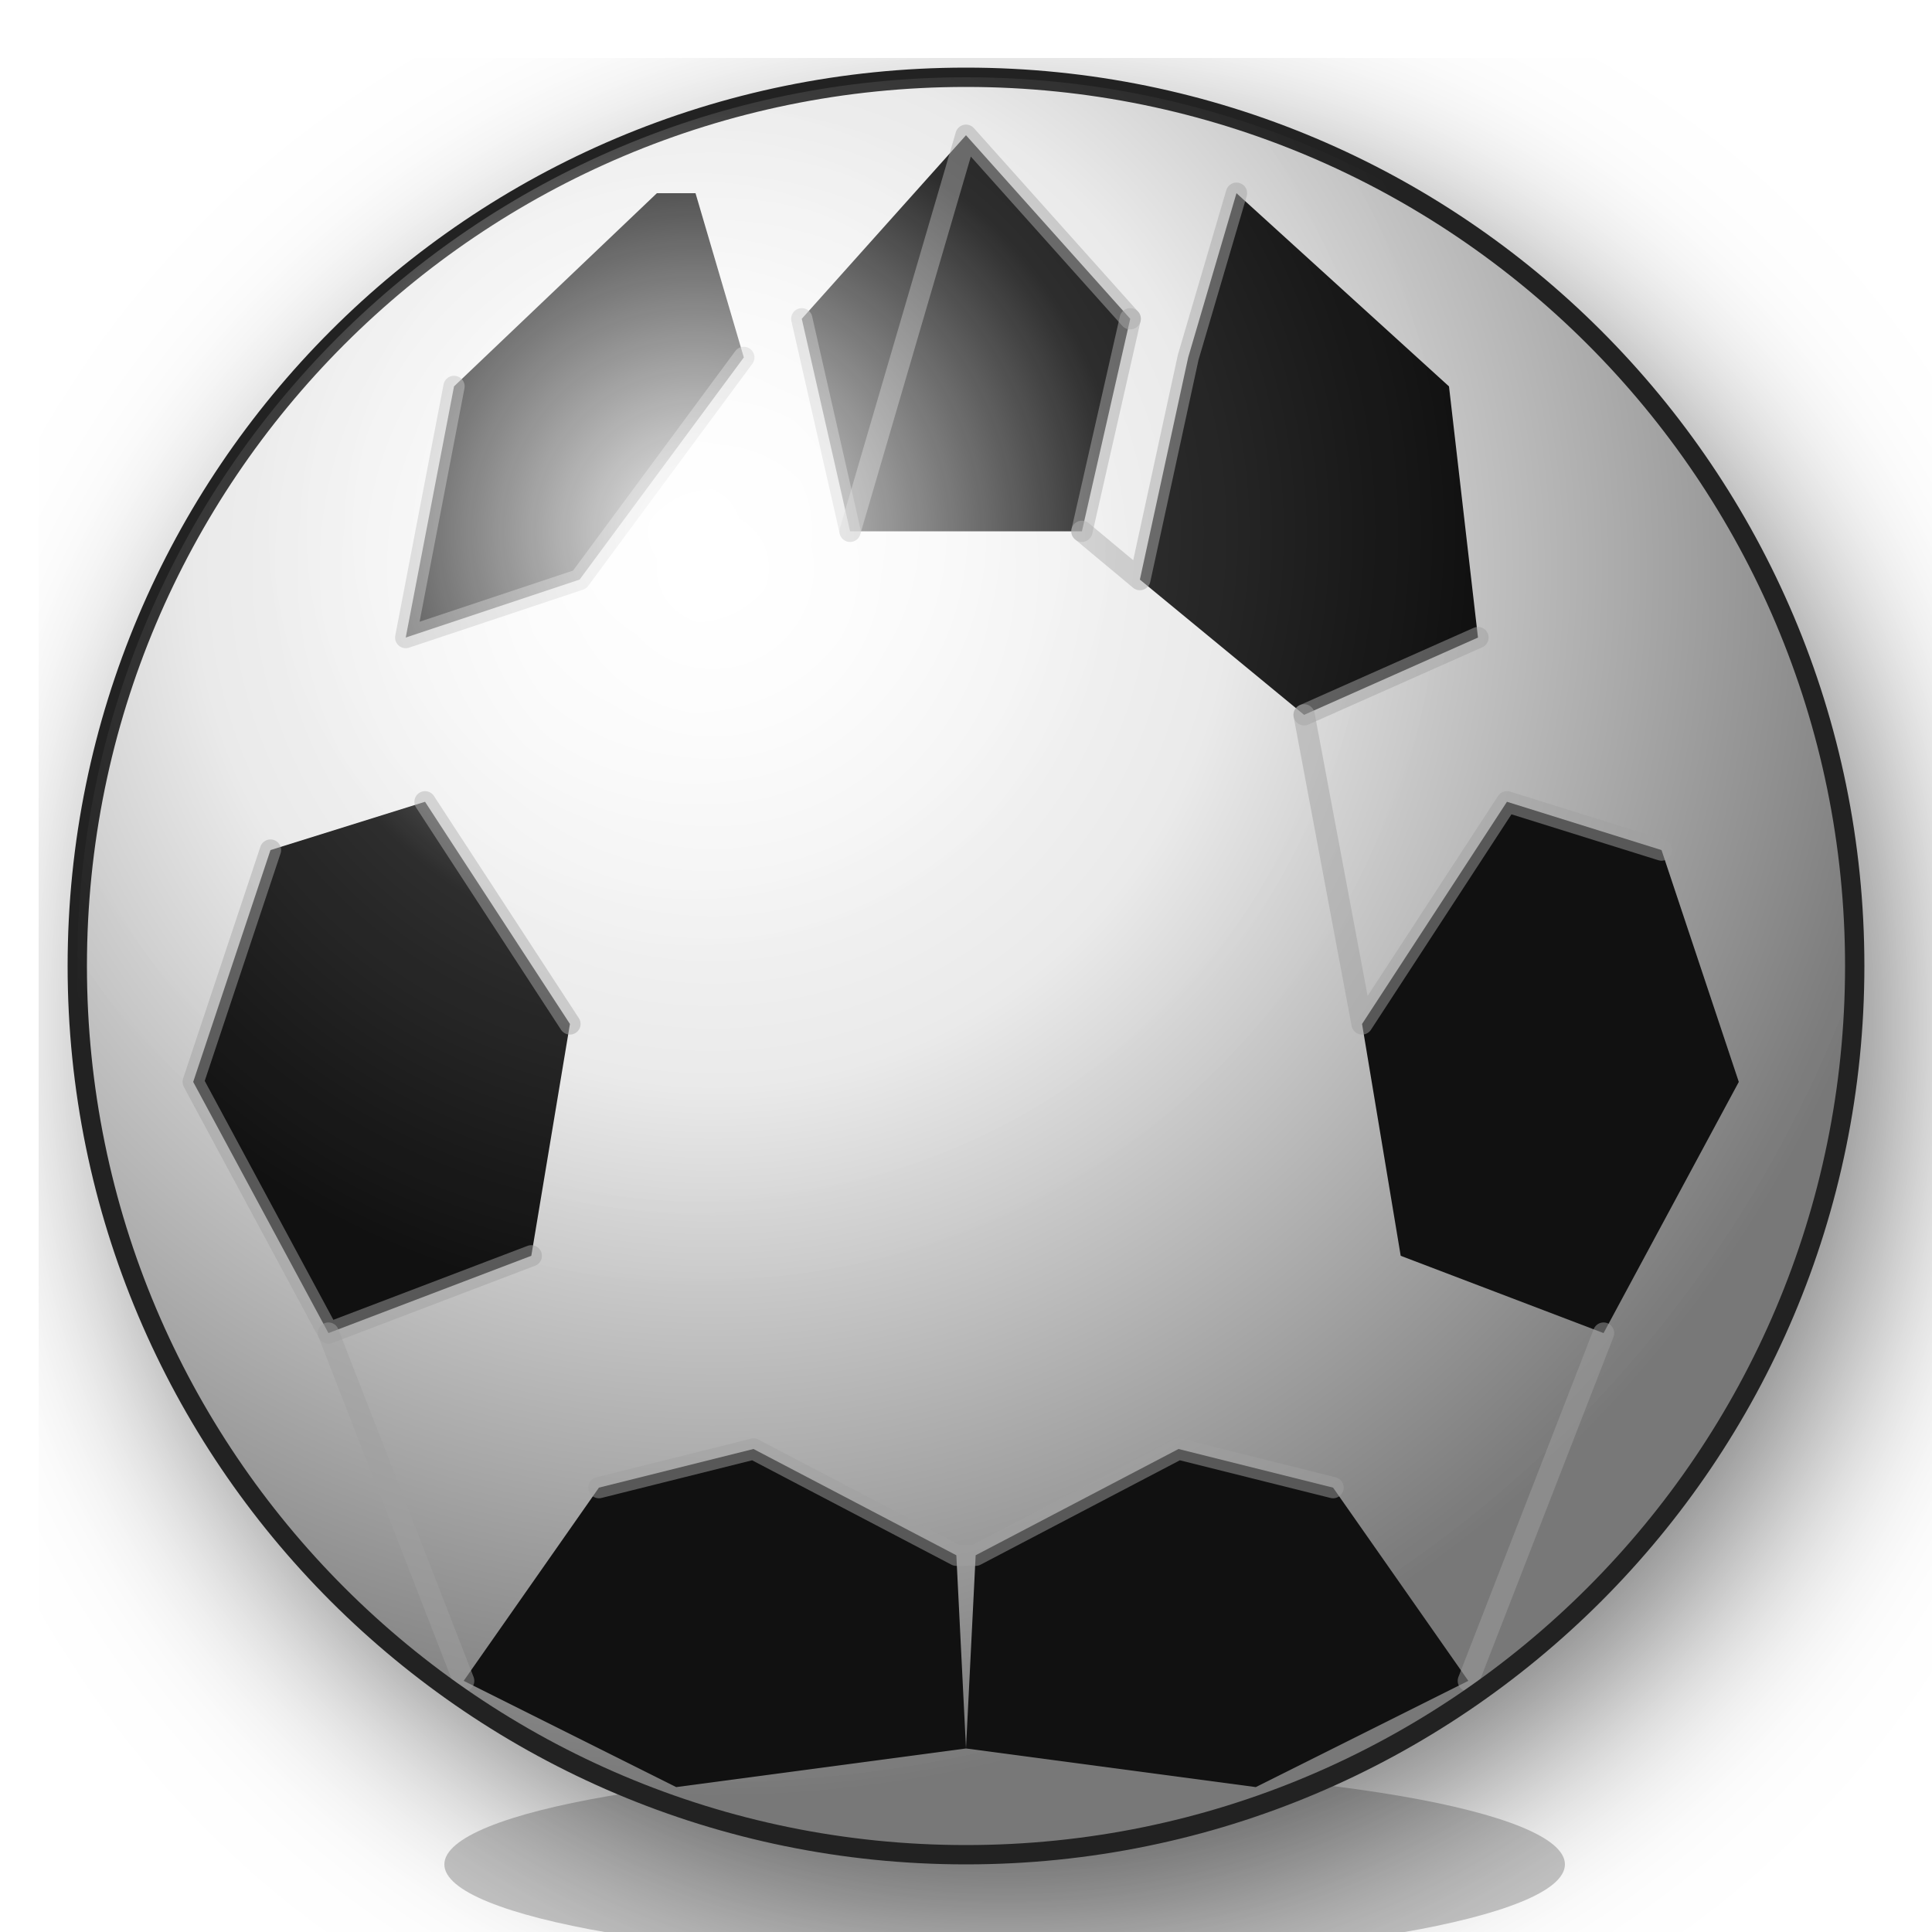
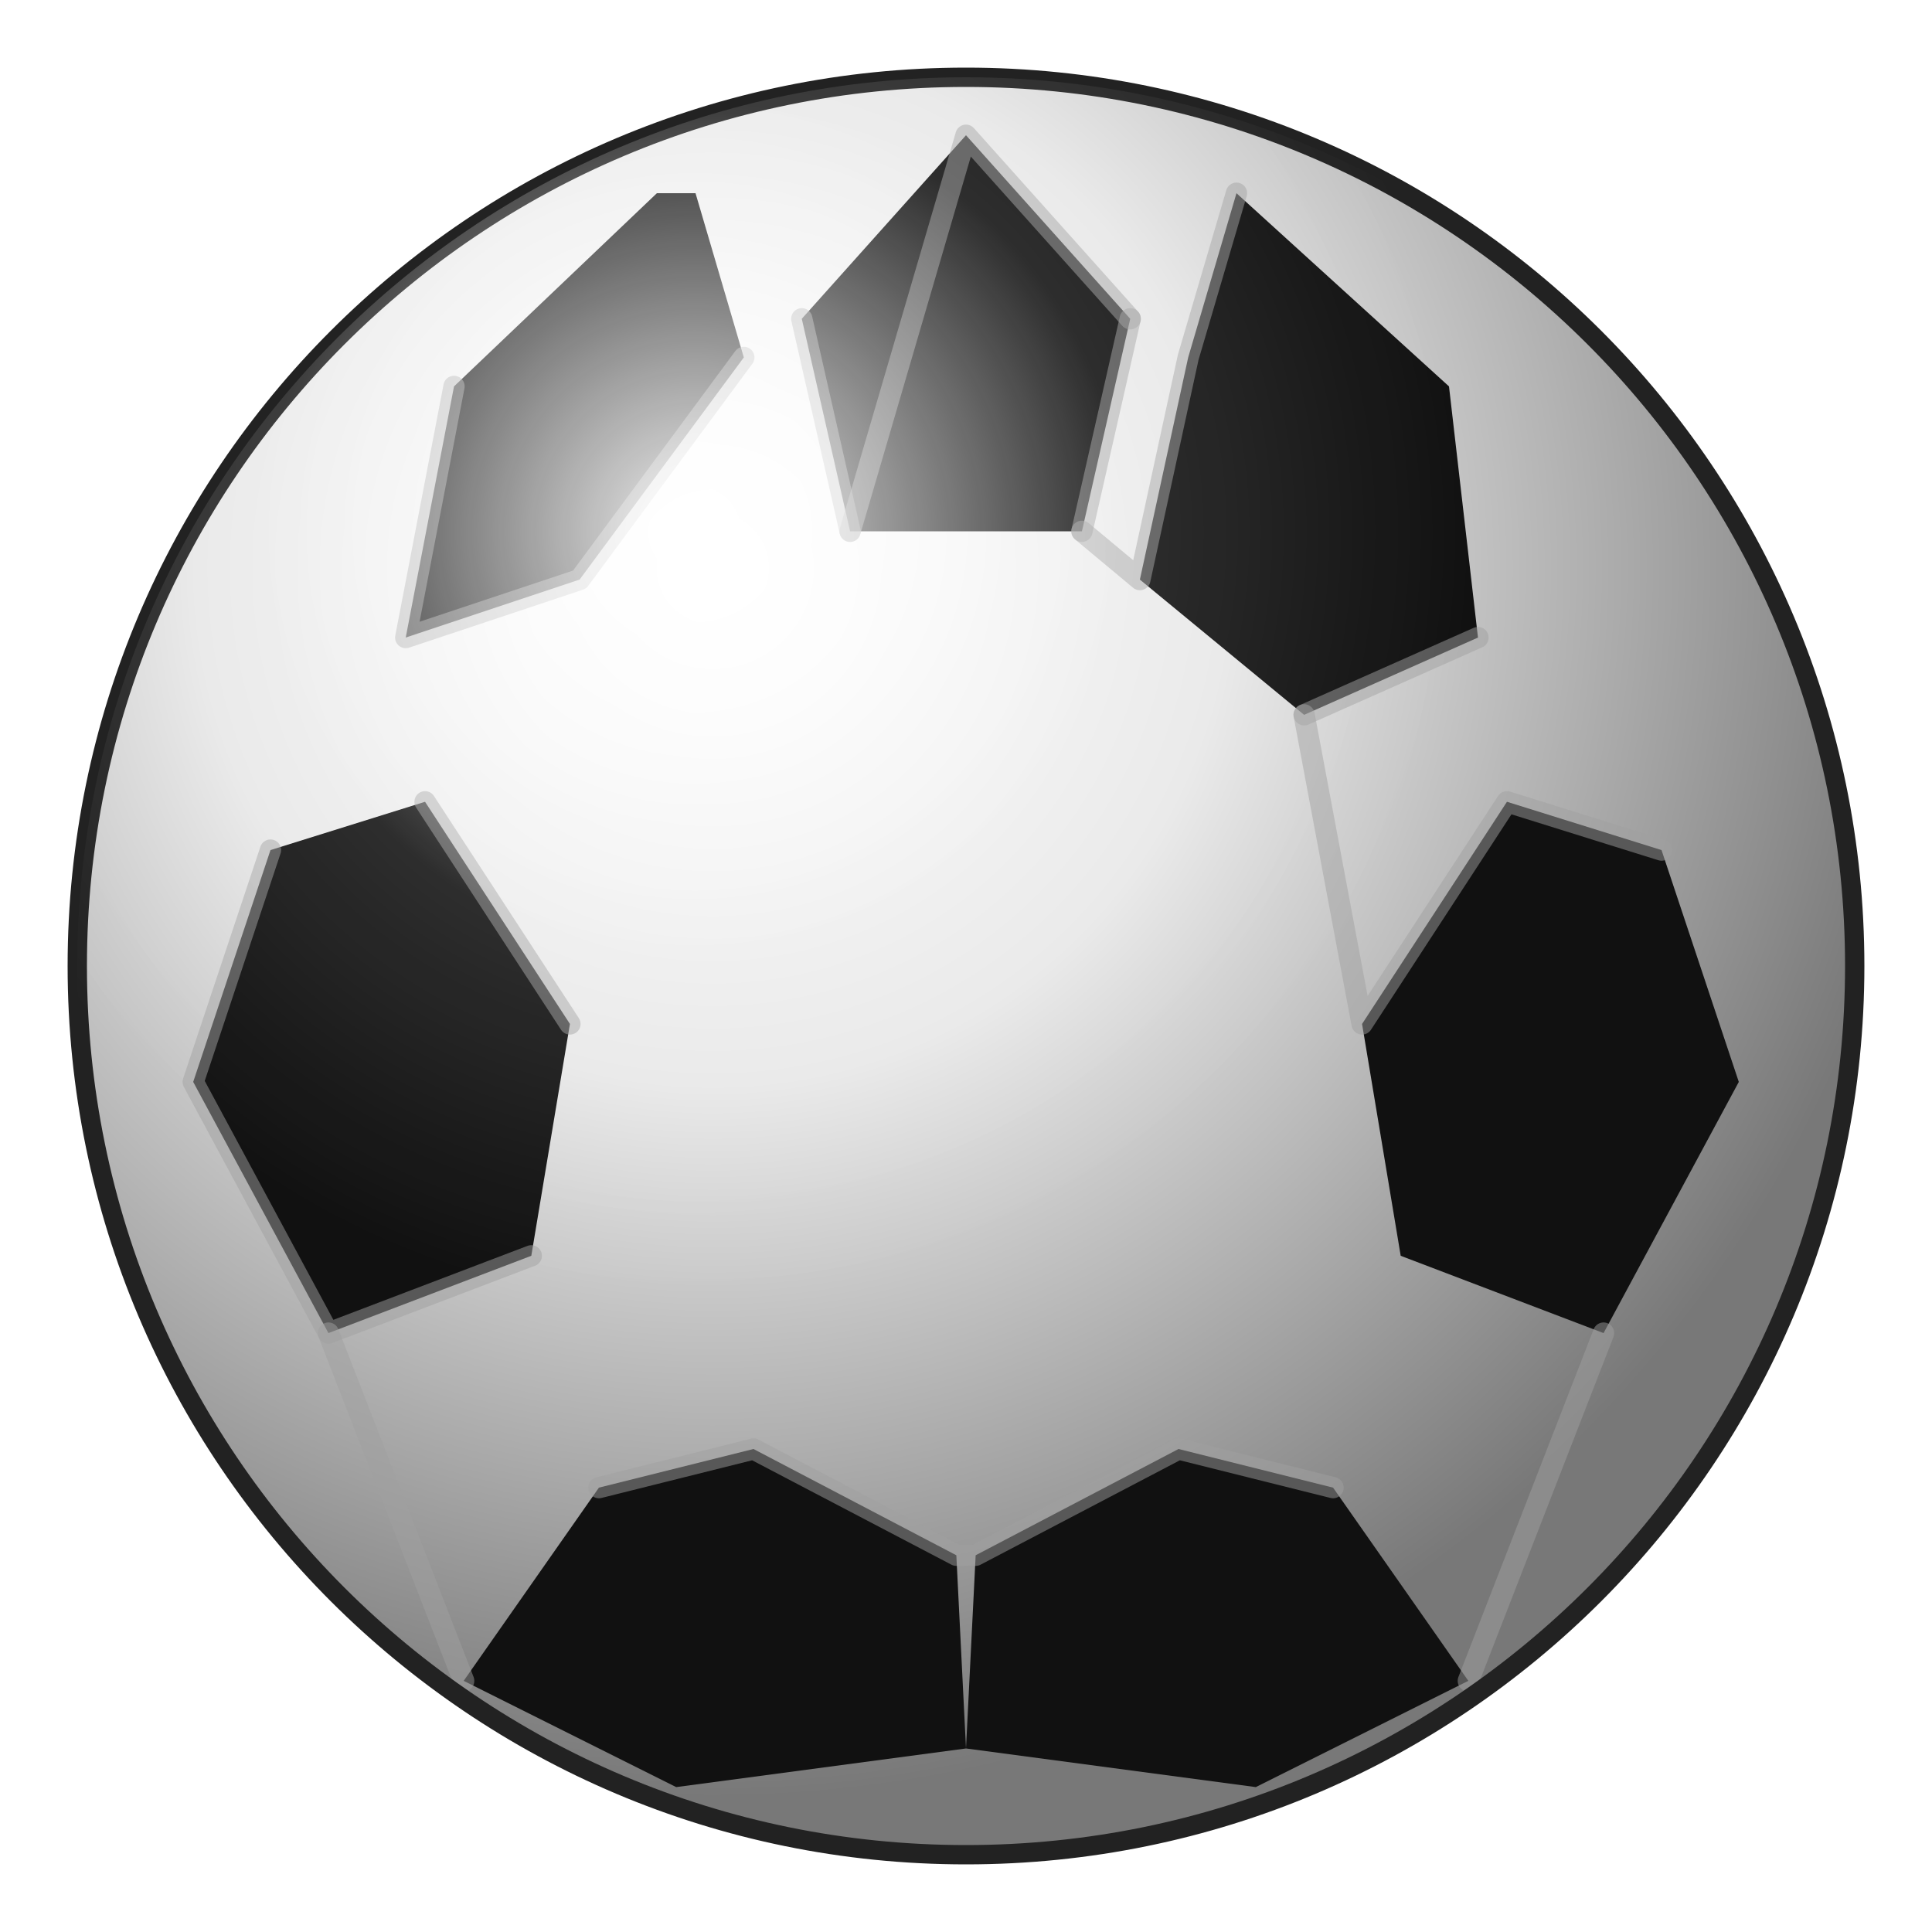
<svg xmlns="http://www.w3.org/2000/svg" viewBox="0 0 200 200">
  <defs>
    <radialGradient id="g" cx="36%" cy="28%" r="68%" fx="36%" fy="28%">
      <stop offset="0%" stop-color="#ffffff" />
      <stop offset="42%" stop-color="#e8e8e8" />
      <stop offset="100%" stop-color="#787878" />
    </radialGradient>
    <radialGradient id="hl" cx="35%" cy="26%" r="43%">
      <stop offset="0%" stop-color="rgba(255,255,255,0.92)" />
      <stop offset="55%" stop-color="rgba(255,255,255,0.12)" />
      <stop offset="100%" stop-color="rgba(255,255,255,0)" />
    </radialGradient>
-     <filter id="sh" x="-25%" y="-25%" width="180%" height="180%">
-       <feDropShadow dx="4" dy="6" stdDeviation="10" flood-color="rgba(0,0,0,0.55)" />
-     </filter>
    <clipPath id="bc">
      <circle cx="100" cy="100" r="92" />
    </clipPath>
  </defs>
-   <ellipse cx="104" cy="193" rx="58" ry="10" fill="rgba(0,0,0,0.22)" />
-   <circle cx="100" cy="100" r="92" fill="url(#g)" filter="url(#sh)" />
+   <circle cx="100" cy="100" r="92" fill="url(#g)" />
  <g clip-path="url(#bc)" fill="#111111">
    <polygon points="100,14 117,33 112,55 88,55 83,33" />
    <polygon points="128,20 150,40 153,66 135,74 118,60 123,37" />
    <polygon points="172,88 180,112 166,138 145,130 141,106 156,83" />
    <polygon points="138,154 152,174 130,185 100,181 101,161 122,150" />
    <polygon points="62,154 78,150 99,161 100,181 70,185 48,174" />
    <polygon points="28,88 44,83 59,106 55,130 34,138 20,112" />
    <polygon points="72,20 77,37 60,60 42,66 47,40 68,20" />
  </g>
  <g clip-path="url(#bc)" stroke="rgba(160,160,160,0.50)" stroke-width="2.2" fill="none" stroke-linecap="round" stroke-linejoin="round">
    <polyline points="88,55 100,14 117,33" />
    <polyline points="112,55 118,60 123,37 128,20" />
    <polyline points="135,74 141,106 156,83 172,88" />
    <polyline points="138,154 122,150 101,161 99,161 78,150 62,154" />
    <polyline points="55,130 34,138 20,112 28,88" />
    <polyline points="44,83 59,106" />
    <polyline points="47,40 42,66 60,60 77,37" />
    <line x1="88" y1="55" x2="83" y2="33" />
    <line x1="112" y1="55" x2="117" y2="33" />
    <line x1="135" y1="74" x2="153" y2="66" />
    <line x1="166" y1="138" x2="152" y2="174" />
    <line x1="48" y1="174" x2="34" y2="138" />
  </g>
  <circle cx="100" cy="100" r="92" fill="none" stroke="#222" stroke-width="2" />
  <circle cx="100" cy="100" r="92" fill="url(#hl)" />
</svg>
